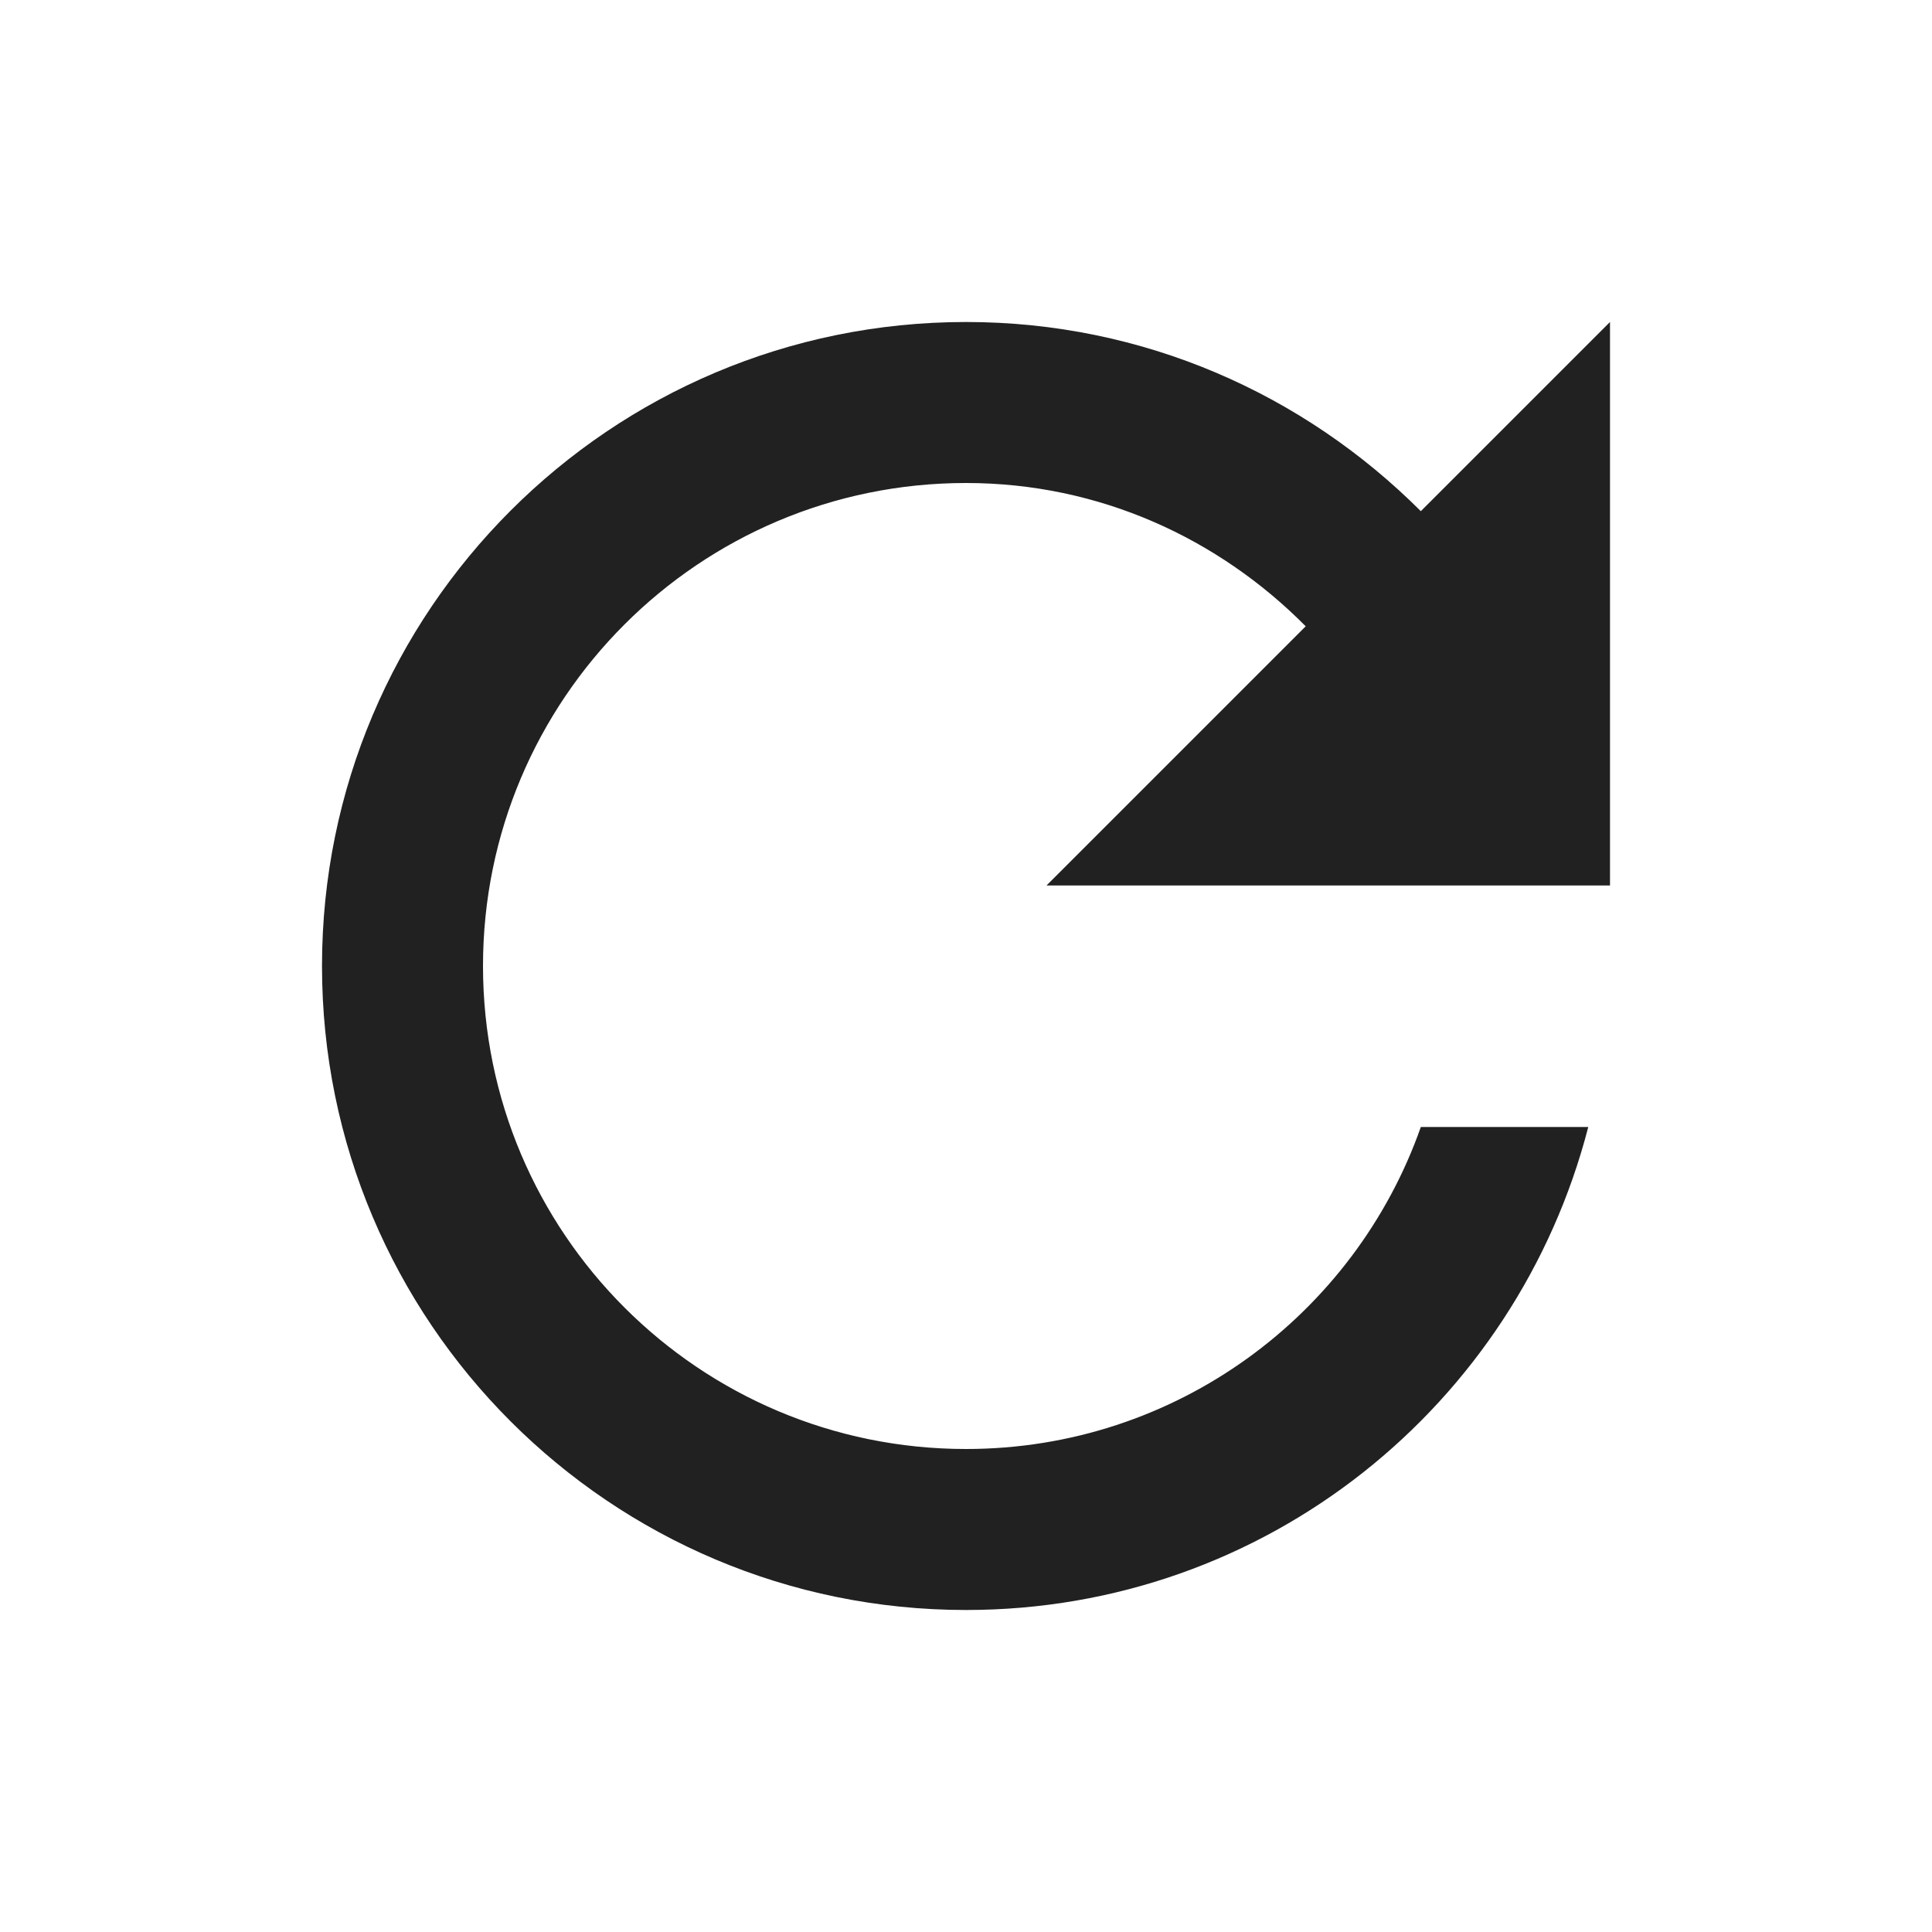
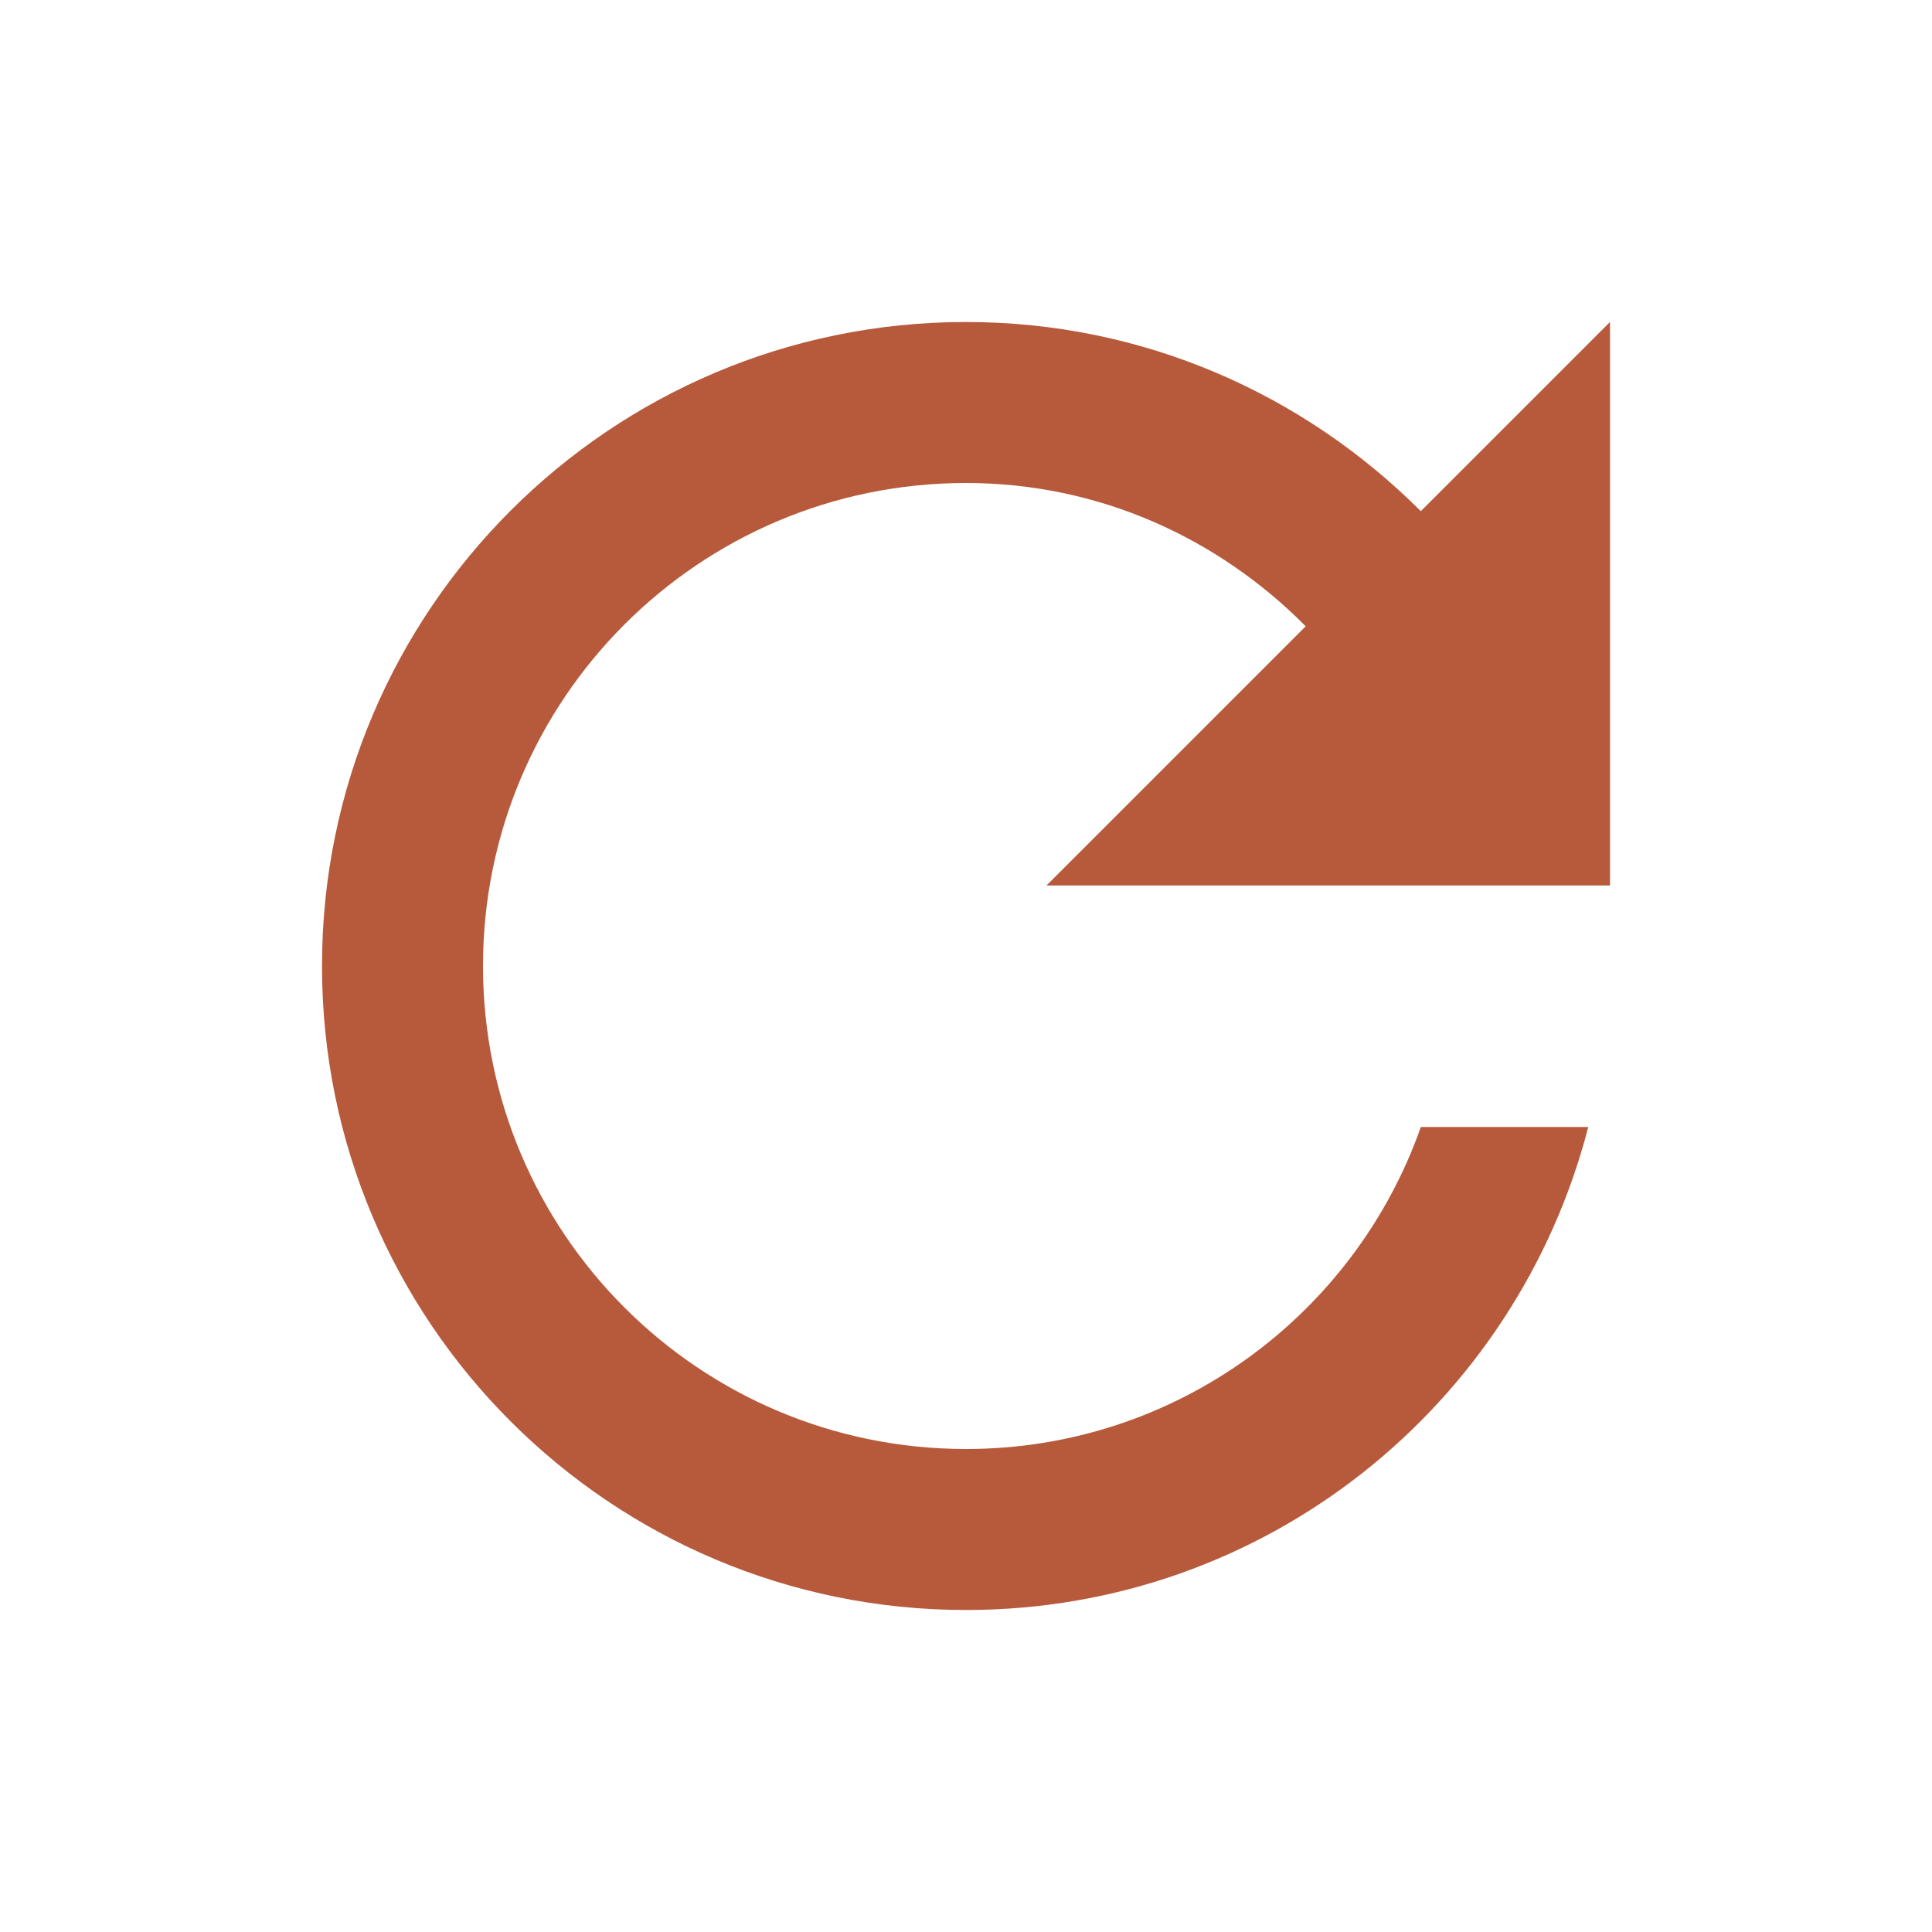
<svg xmlns="http://www.w3.org/2000/svg" version="1.1" width="24" height="24" viewBox="0 0 24 24">
-   <path d="M17.65,6.35C16.2,4.9 14.21,4 12,4A8,8 0 0,0 4,12A8,8 0 0,0 12,20C15.73,20 18.84,17.45 19.73,14H17.65C16.83,16.33 14.61,18 12,18A6,6 0 0,1 6,12A6,6 0 0,1 12,6C13.66,6 15.14,6.69 16.22,7.78L13,11H20V4L17.65,6.35Z" fill="#212121" />
+   <path d="M17.65,6.35C16.2,4.9 14.21,4 12,4A8,8 0 0,0 4,12A8,8 0 0,0 12,20C15.73,20 18.84,17.45 19.73,14H17.65C16.83,16.33 14.61,18 12,18A6,6 0 0,1 6,12A6,6 0 0,1 12,6C13.66,6 15.14,6.69 16.22,7.78L13,11H20V4L17.65,6.35Z" fill="#b75a3c" />
</svg>
